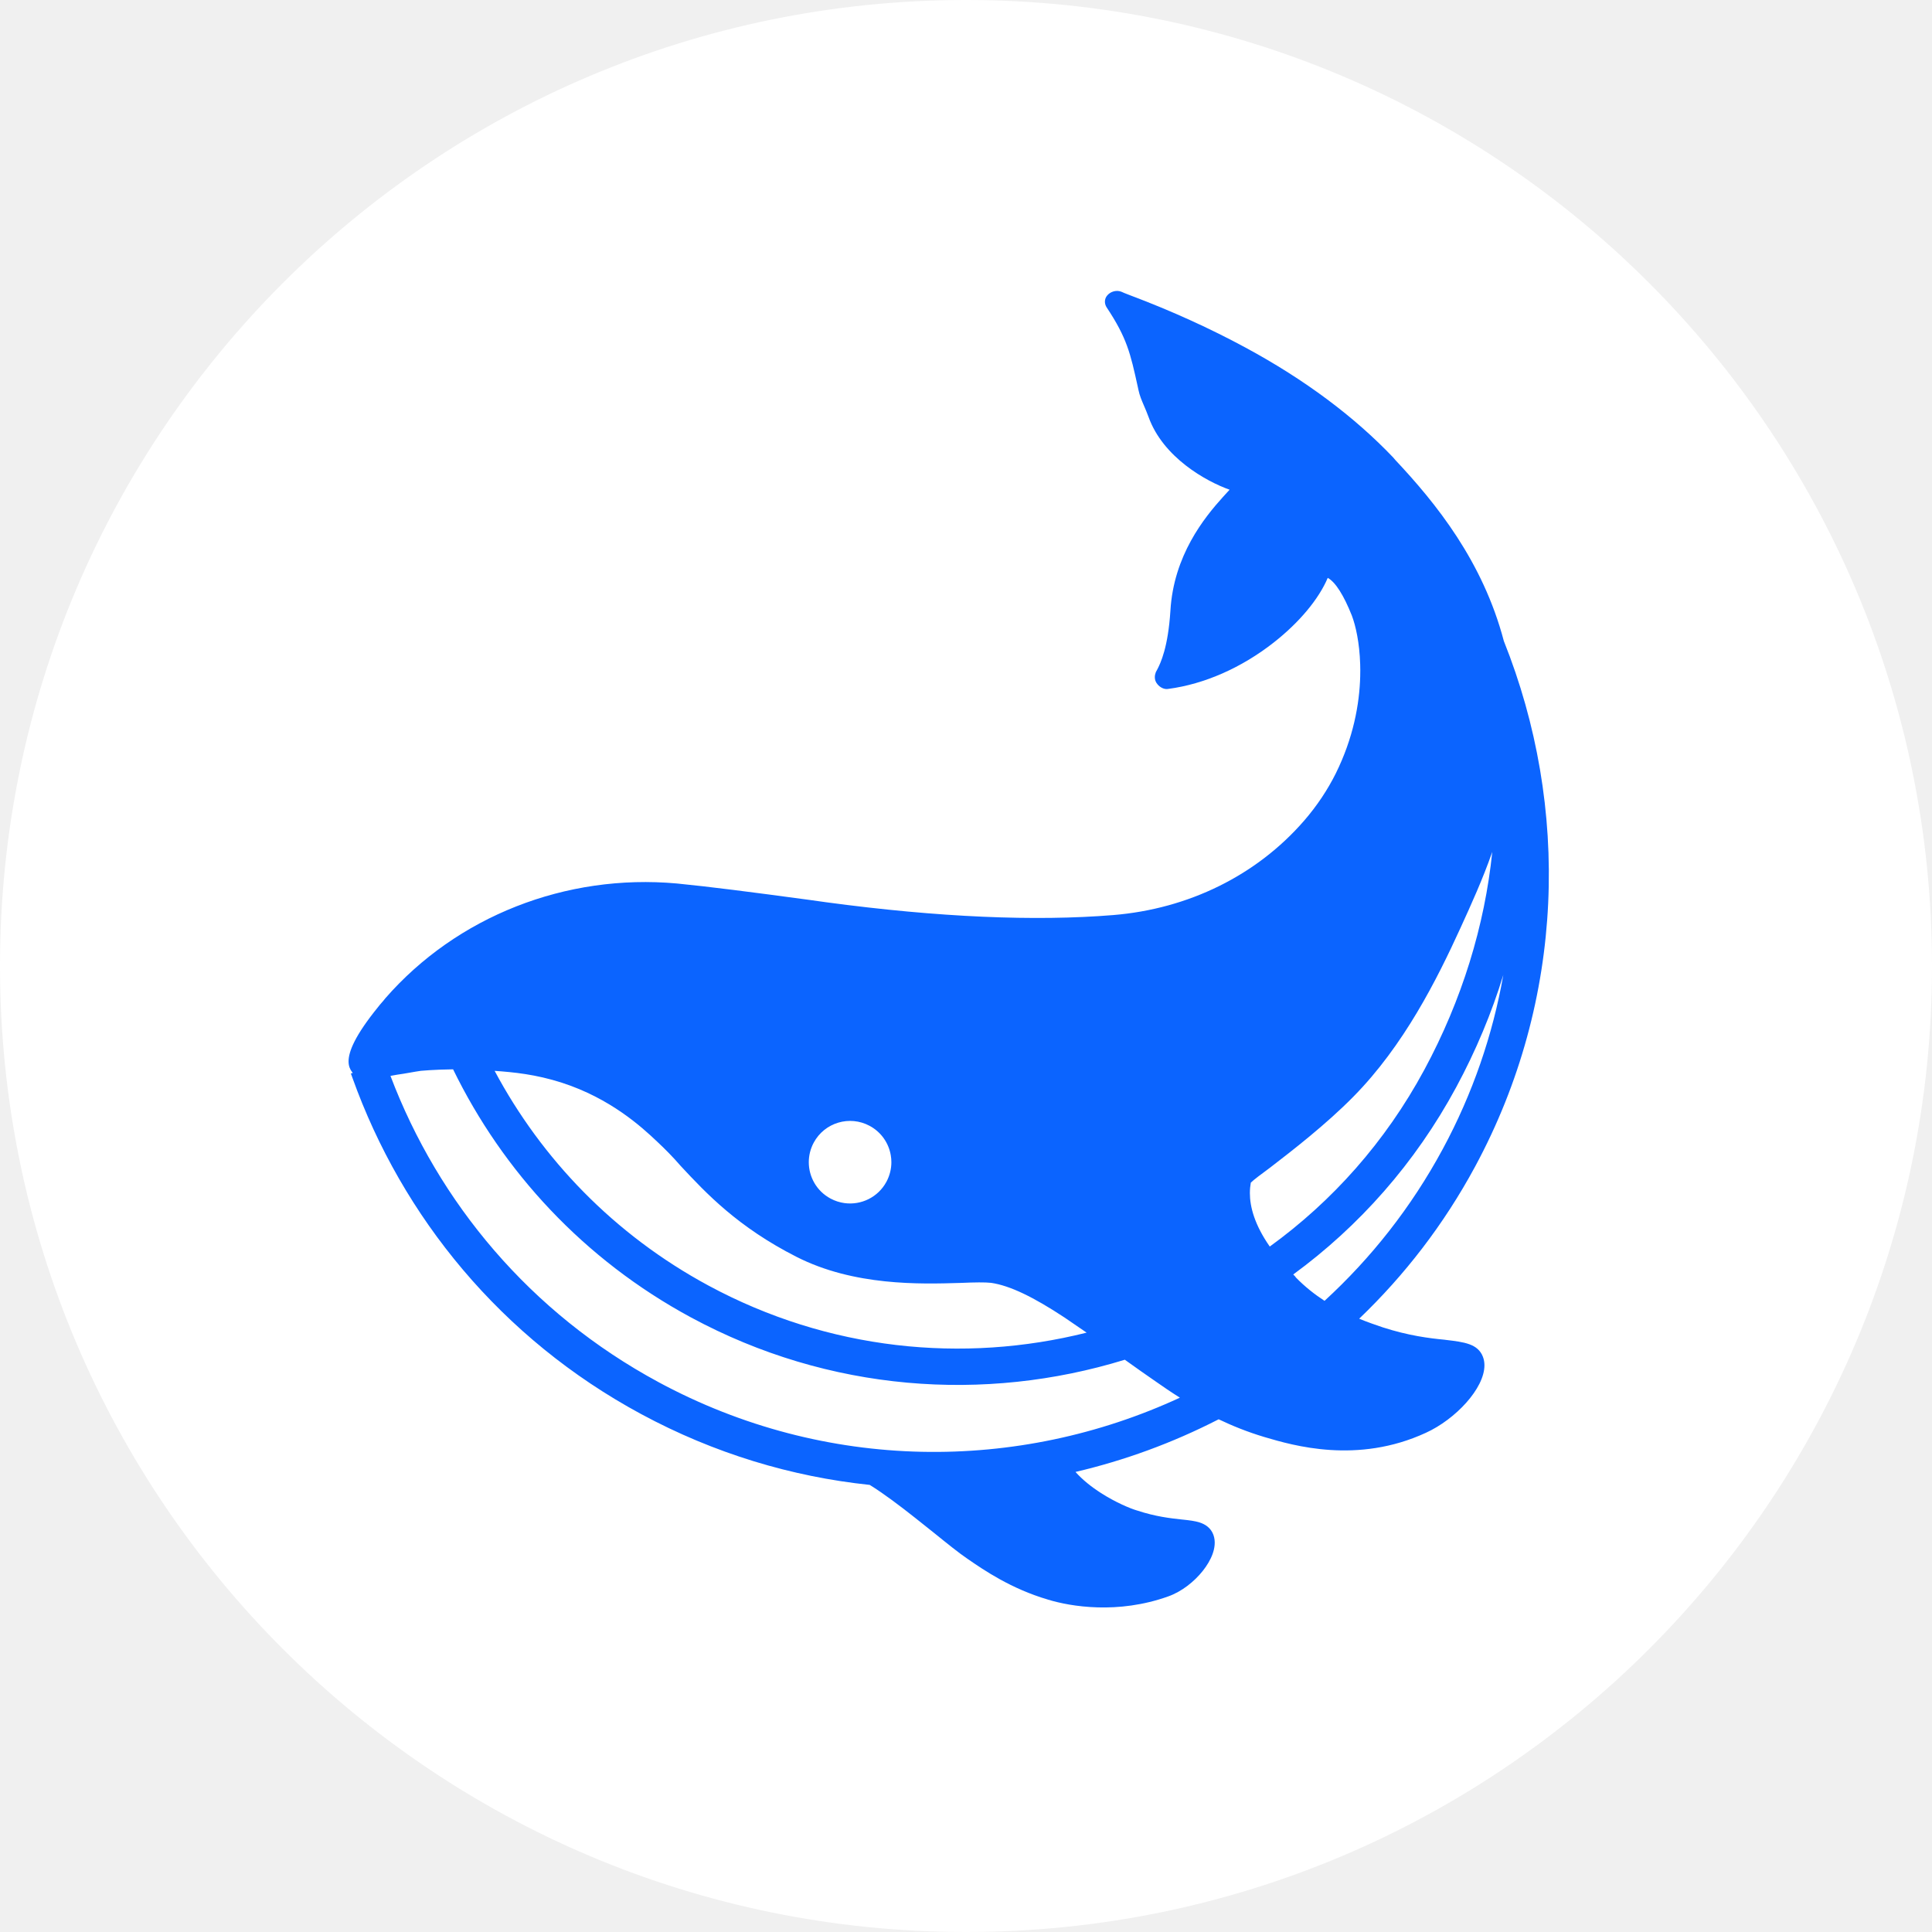
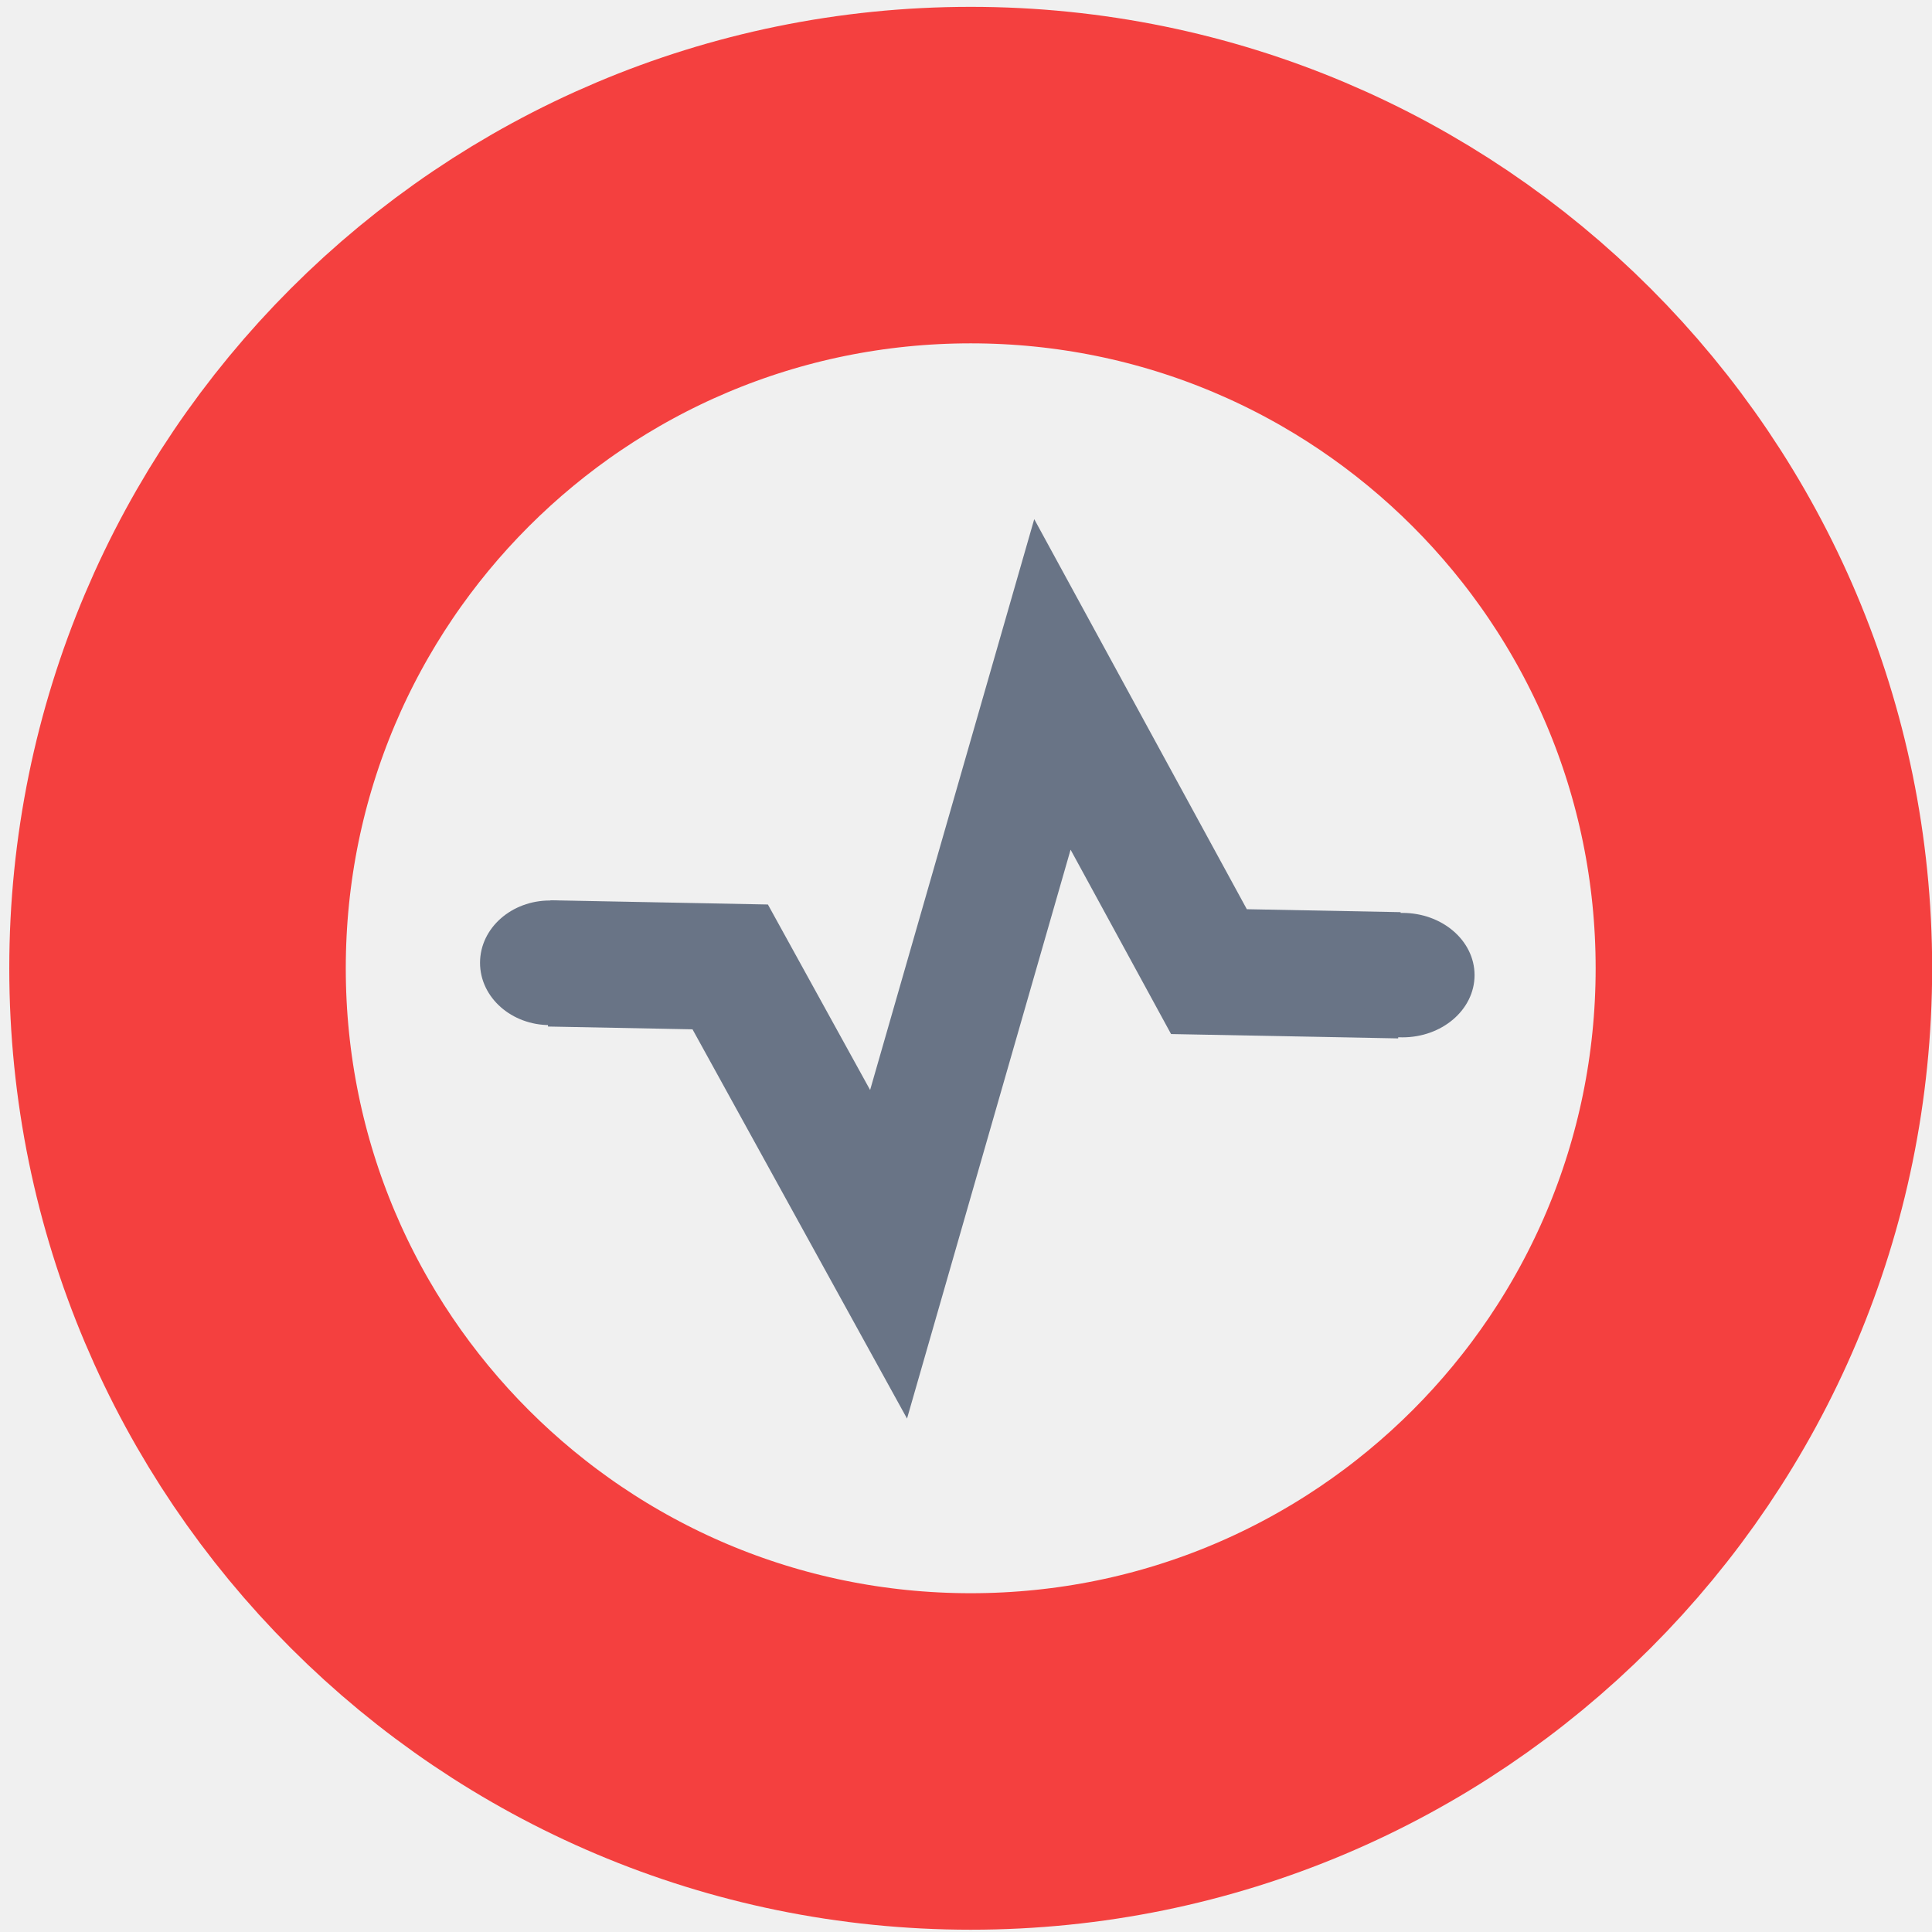
- <svg xmlns="http://www.w3.org/2000/svg" width="48" height="48" viewBox="0 0 48 48" version="1.1" id="svg6" style="fill:none">
-   <defs id="defs10" />
-   <rect width="48" height="48" rx="24" id="rect2" x="0" y="0" style="fill:#ffffff;stroke-width:0.48" />
-   <path d="m 26.719,36.568 c 0.174,0.197 0.399,0.375 0.636,0.527 0.364,0.233 0.723,0.382 0.888,0.431 l 0.004,0.001 0.004,0.001 c 0.462,0.153 0.829,0.193 1.114,0.224 l 0.04,0.004 c 0.137,0.015 0.283,0.031 0.402,0.07 0.131,0.043 0.274,0.128 0.339,0.305 l 6.72e-4,0.002 c 0.06,0.165 0.029,0.338 -0.021,0.477 -0.053,0.145 -0.14,0.289 -0.245,0.421 -0.208,0.261 -0.517,0.511 -0.858,0.632 -1.249,0.447 -2.422,0.252 -2.985,0.079 -0.917,-0.27 -1.585,-0.727 -2.001,-1.014 -0.205,-0.138 -0.504,-0.379 -0.834,-0.646 l -1.44e-4,-9.6e-5 -3.84e-4,-3.36e-4 -3.84e-4,-2.88e-4 C 23.052,37.962 22.895,37.836 22.738,37.712 22.354,37.408 21.959,37.11 21.608,36.892 19.672,36.689 17.744,36.112 15.927,35.131 12.454,33.257 9.993,30.234 8.757,26.78 l -0.039,-0.108 0.047,-0.017 c -0.004,-0.004 -0.008,-0.009 -0.012,-0.014 -0.004,-0.004 -0.007,-0.009 -0.011,-0.014 -0.044,-0.059 -0.082,-0.139 -0.082,-0.257 -5.76e-4,-0.24 0.155,-0.639 0.736,-1.354 0.028,-0.038 0.058,-0.072 0.088,-0.106 0.03,-0.034 0.059,-0.068 0.088,-0.106 1.773,-2.034 4.482,-3.104 7.246,-2.854 0.801,0.079 1.805,0.207 3.321,0.412 l 0.385,0.054 c 2.803,0.377 5.203,0.476 7.129,0.319 1.877,-0.153 3.57,-0.988 4.748,-2.346 0.326,-0.376 0.586,-0.773 0.785,-1.171 0.435,-0.878 0.591,-1.722 0.608,-2.418 0.003,-0.102 0.002,-0.201 -6.72e-4,-0.296 -0.016,-0.536 -0.112,-0.96 -0.207,-1.21 -0.202,-0.508 -0.409,-0.834 -0.599,-0.937 -0.222,0.525 -0.705,1.107 -1.343,1.607 -0.799,0.627 -1.723,1.033 -2.615,1.151 -0.103,0.021 -0.21,-0.037 -0.274,-0.117 -0.045,-0.052 -0.064,-0.111 -0.064,-0.173 0,-0.042 0.009,-0.084 0.025,-0.126 l 0.026,-0.048 c 0.096,-0.178 0.278,-0.571 0.336,-1.475 0.08,-1.378 0.843,-2.316 1.305,-2.828 0.042,-0.046 0.081,-0.089 0.117,-0.128 0.012,-0.013 0.024,-0.026 0.036,-0.039 0.004,-0.005 0.009,-0.009 0.013,-0.014 -0.58,-0.206 -1.654,-0.801 -2.014,-1.808 -0.039,-0.107 -0.078,-0.196 -0.113,-0.278 v -4.8e-5 c -0.059,-0.138 -0.109,-0.253 -0.138,-0.394 l -0.016,-0.074 c -0.184,-0.836 -0.267,-1.213 -0.777,-1.981 -0.026,-0.042 -0.04,-0.09 -0.04,-0.137 -9.6e-5,-0.057 0.02,-0.114 0.061,-0.159 0.081,-0.094 0.228,-0.138 0.353,-0.086 0.028,0.015 0.09,0.039 0.165,0.068 0.02,0.008 0.04,0.016 0.062,0.024 1.033,0.389 1.98,0.823 2.847,1.291 1.485,0.801 2.718,1.728 3.677,2.736 l 0.047,0.056 c 1.015,1.08 2.177,2.52 2.699,4.501 1.647,4.118 1.529,8.902 -0.713,13.056 -0.778,1.442 -1.754,2.702 -2.881,3.781 0.22,0.091 0.414,0.156 0.561,0.206 l 0.023,0.008 c 0.64,0.207 1.157,0.272 1.537,0.308 l 0.03,0.004 c 0.46,0.055 0.797,0.096 0.923,0.419 0.026,0.067 0.038,0.138 0.038,0.213 3.84e-4,0.574 -0.718,1.341 -1.456,1.677 -1.702,0.785 -3.299,0.315 -3.996,0.109 l -0.017,-0.005 c -0.415,-0.124 -0.793,-0.277 -1.134,-0.44 l -0.028,0.014 c -1.122,0.574 -2.308,1.008 -3.529,1.294 z m 6.19,-4.25 c 1.156,-1.062 2.151,-2.317 2.935,-3.769 0.748,-1.385 1.244,-2.845 1.505,-4.326 -0.29,0.946 -0.68,1.881 -1.169,2.787 -1.022,1.894 -2.417,3.459 -4.05,4.654 0.016,0.016 0.033,0.033 0.049,0.05 l 0.017,0.025 c 0.227,0.233 0.471,0.423 0.712,0.58 z m -1.363,-1.347 c 1.549,-1.121 2.872,-2.597 3.84,-4.391 0.939,-1.74 1.502,-3.588 1.689,-5.415 -0.241,0.688 -0.527,1.314 -0.789,1.888 -0.59,1.292 -1.408,2.922 -2.661,4.193 -0.68,0.691 -1.522,1.342 -2.072,1.765 l -9.6e-5,9.6e-5 c -0.204,0.151 -0.408,0.301 -0.477,0.372 -0.014,0.078 -0.023,0.165 -0.023,0.26 2.4e-4,0.338 0.114,0.782 0.494,1.327 z M 16.356,34.336 C 13.172,32.618 10.893,29.876 9.701,26.73 c 0.054,-0.009 0.11,-0.019 0.168,-0.03 0.1,-0.013 0.207,-0.032 0.316,-0.051 0.09,-0.016 0.182,-0.032 0.273,-0.045 0,0 0.327,-0.031 0.799,-0.037 1.234,2.533 3.246,4.726 5.914,6.166 3.427,1.849 7.297,2.117 10.762,1.053 l 0.013,-0.004 0.07,0.05 c 0.22,0.157 0.44,0.314 0.701,0.493 0.171,0.12 0.37,0.257 0.597,0.4 -4.012,1.855 -8.793,1.859 -12.957,-0.388 z m 1.243,-2.398 c -2.342,-1.264 -4.143,-3.147 -5.31,-5.333 0.466,0.033 1.021,0.085 1.674,0.296 1.202,0.388 1.983,1.101 2.358,1.457 0.194,0.181 0.393,0.381 0.591,0.61 0.631,0.678 1.42,1.518 2.877,2.258 1.43,0.726 3.067,0.678 4.067,0.648 l 0.032,-9.6e-4 c 0.314,-0.014 0.592,-0.018 0.737,-0.001 0.469,0.069 1.052,0.353 1.821,0.86 0.206,0.14 0.387,0.264 0.551,0.377 -3.067,0.769 -6.412,0.441 -9.398,-1.171 z M 20.217,28.388 c 0.269,-0.499 0.891,-0.685 1.39,-0.416 0.289,0.156 0.473,0.43 0.524,0.73 0.01,0.057 0.015,0.114 0.015,0.173 -9.6e-5,0.164 -0.04,0.331 -0.123,0.486 -0.208,0.386 -0.628,0.585 -1.039,0.53 -0.12,-0.016 -0.239,-0.054 -0.351,-0.114 -0.344,-0.185 -0.539,-0.538 -0.539,-0.903 9.6e-5,-0.164 0.04,-0.331 0.123,-0.486 z" id="path4" style="clip-rule:evenodd;fill:#0b64ff;fill-rule:evenodd;stroke-width:0.48" />
+ <svg xmlns="http://www.w3.org/2000/svg" width="48" height="48" viewBox="0 0 12.7 12.7" version="1.1" id="svg5" xml:space="preserve">
+   <defs id="defs2" />
+   <g id="layer1" style="display:inline">
+     <ellipse style="display:inline;fill:none;fill-opacity:1;stroke:#f4403f;stroke-width:2.212;stroke-dasharray:none;stroke-opacity:1" id="path2517" cx="6.381" cy="6.365" rx="5.214" ry="5.214" />
+     <path style="display:inline;fill:none;fill-opacity:1;stroke:#697486;stroke-width:0.83;stroke-dasharray:none;stroke-dashoffset:0;stroke-opacity:1" d="M 3.61,6.333 4.8,6.356 5.841,8.245 6.918,4.499 7.947,6.387 9.199,6.411" id="path8692" />
+     <ellipse style="display:inline;fill:#697486;fill-opacity:1;stroke:#697486;stroke-width:0.105;stroke-dasharray:none;stroke-opacity:1" id="path4429" cx="3.614" cy="6.329" rx="0.406" ry="0.357" />
+     <ellipse style="fill:#697486;fill-opacity:1;stroke:#697486;stroke-width:0.106;stroke-dasharray:none;stroke-opacity:1" id="path4429-0" cx="9.219" cy="6.41" rx="0.421" ry="0.356" />
+   </g>
</svg>
